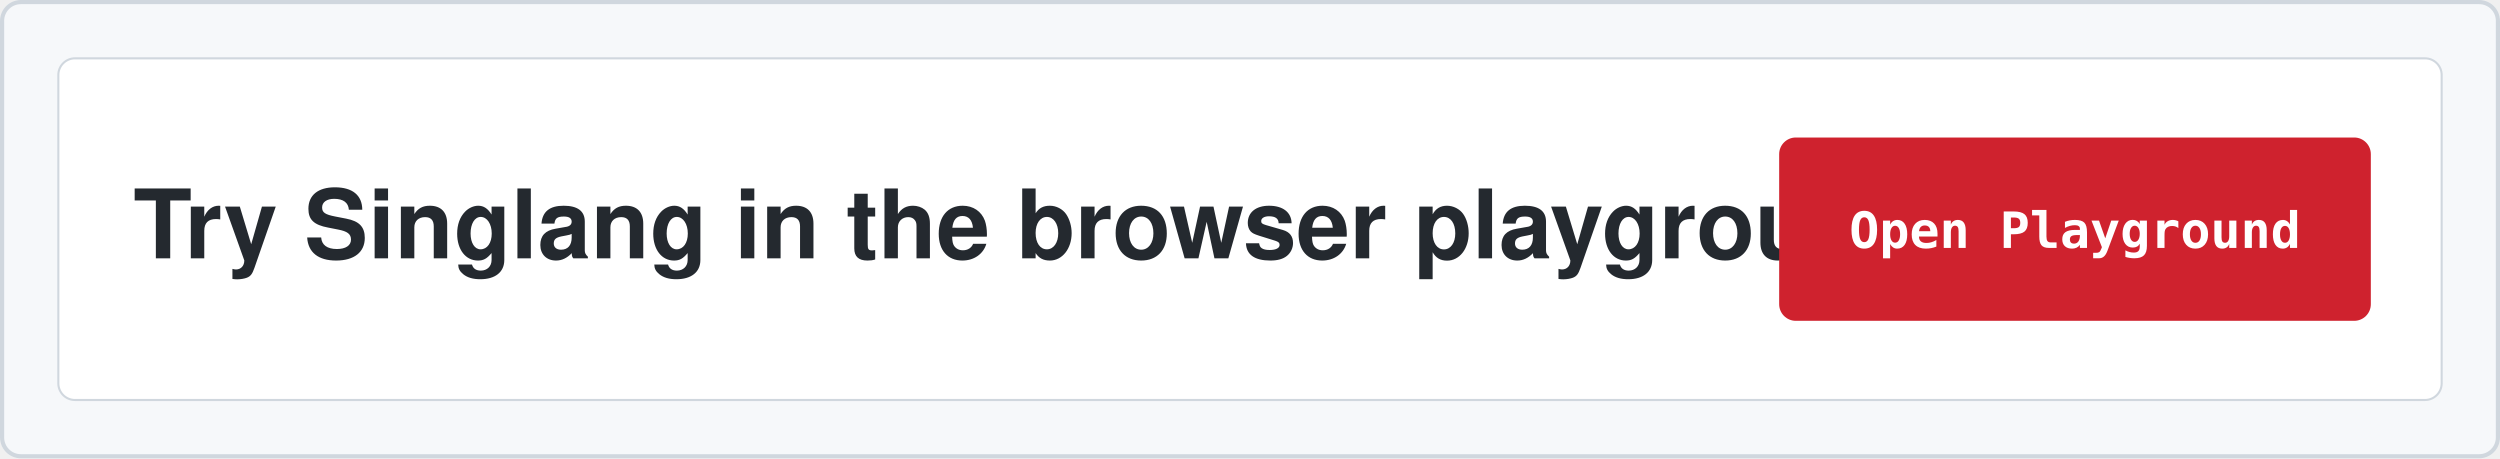
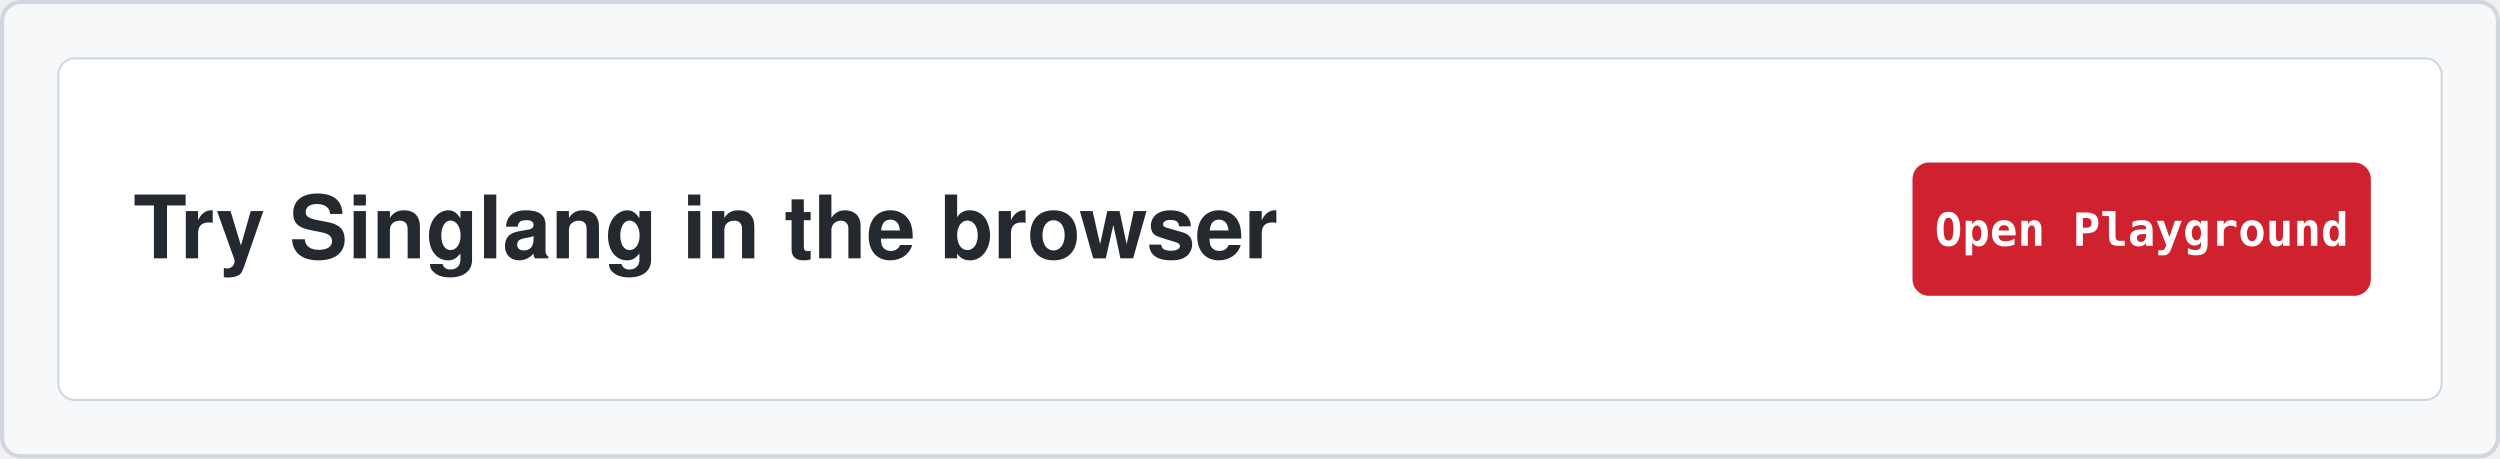
<svg xmlns="http://www.w3.org/2000/svg" viewBox="0 0 1200 220" role="img" aria-labelledby="title desc">
  <rect width="1200" height="220" rx="10" fill="#f6f8fa" />
  <rect x="1" y="1" width="1198" height="218" rx="9" fill="none" stroke="#d0d7de" stroke-width="2" />
  <rect x="28" y="28" width="1144" height="164" rx="8" fill="#ffffff" stroke="#d0d7de" />
-   <text x="64" y="124" font-family="-apple-system, BlinkMacSystemFont, Segoe UI, Helvetica, Arial, sans-serif" font-size="46" font-weight="700" fill="#24292f">Try Singlang in the browser playground</text>
-   <rect x="854" y="66" width="284" height="88" rx="8" fill="#cf222e" />
-   <text x="996" y="119" text-anchor="middle" font-family="ui-monospace, SFMono-Regular, Menlo, Consolas, monospace" font-size="24" font-weight="700" fill="#ffffff">Open Playground</text>
+   <text x="64" y="124" font-family="-apple-system, BlinkMacSystemFont, Segoe UI, Helvetica, Arial, sans-serif" font-size="42" font-weight="700" fill="#24292f">Try Singlang in the browser</text>
+   <rect x="918" y="78" width="220" height="64" rx="8" fill="#cf222e" />
+   <text x="1028" y="118" text-anchor="middle" font-family="ui-monospace, SFMono-Regular, Menlo, Consolas, monospace" font-size="22" font-weight="700" fill="#ffffff">Open Playground</text>
</svg>
